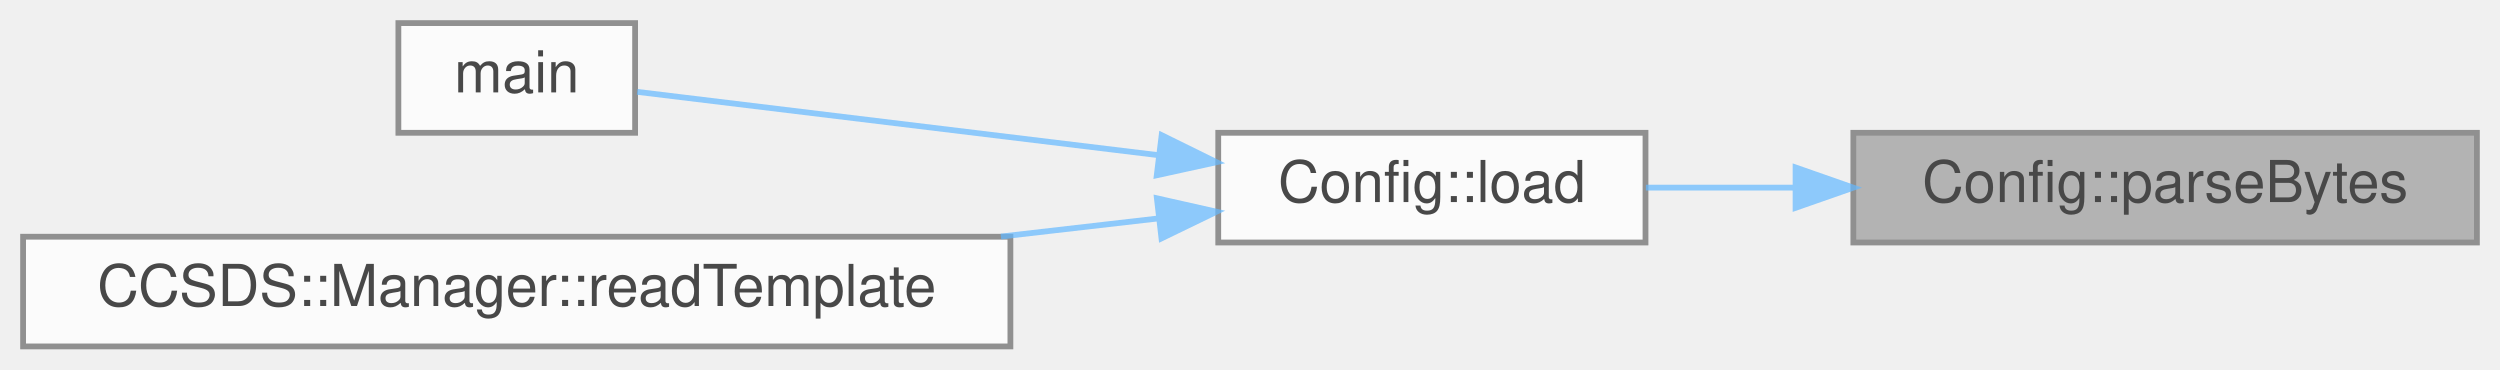
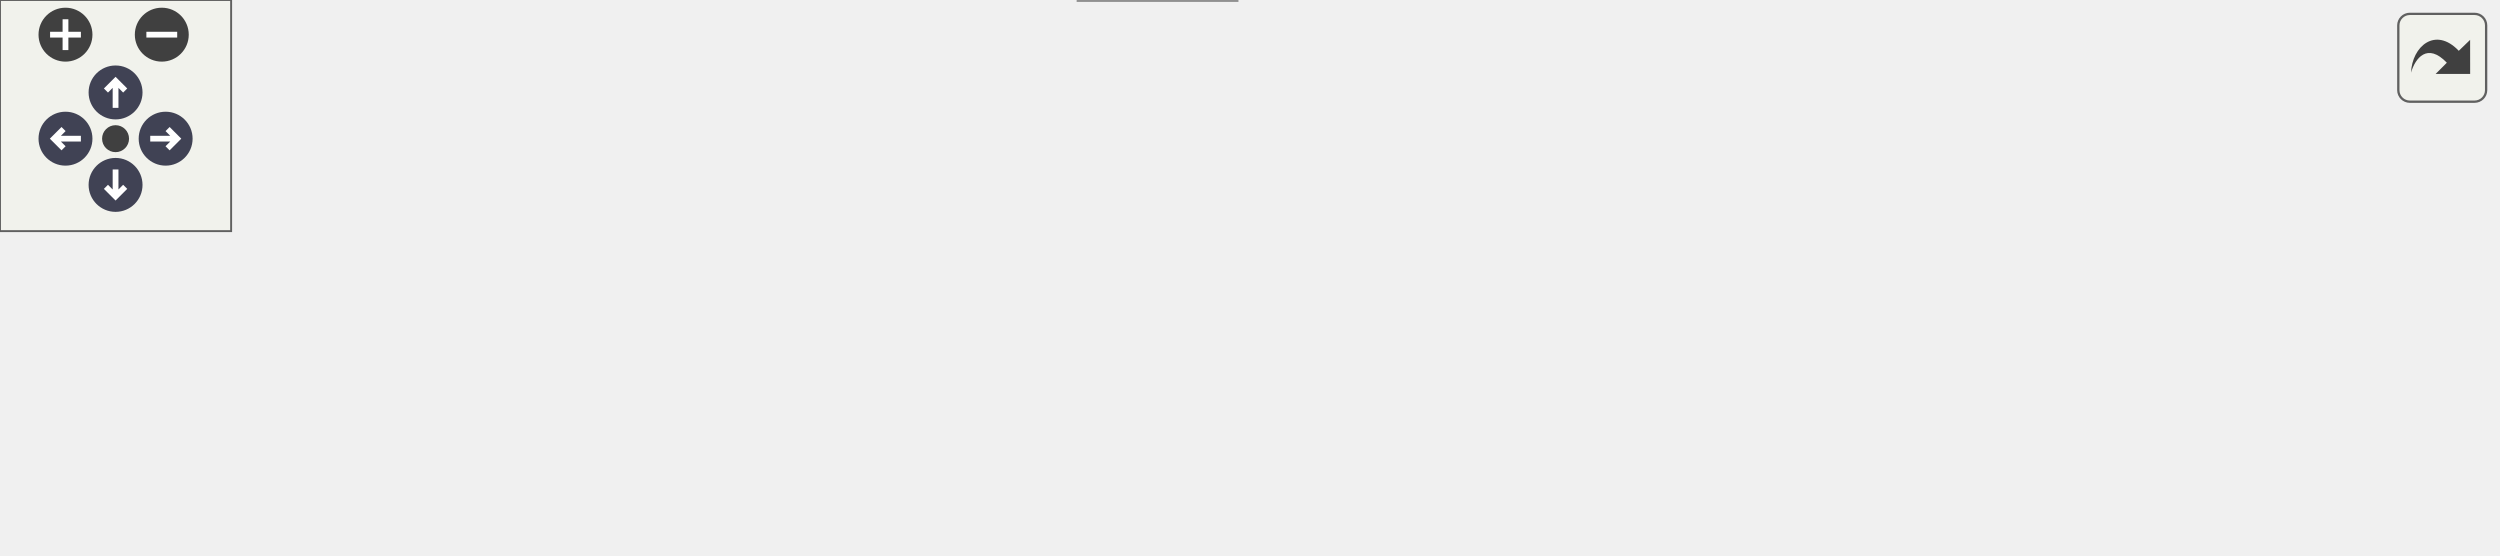
- <svg xmlns="http://www.w3.org/2000/svg" xmlns:xlink="http://www.w3.org/1999/xlink" width="433pt" height="64pt" viewBox="0.00 0.00 433.00 64.00">
-   <svg id="main" version="1.1" xml:space="preserve">
-     <style type="text/css">
+ <svg xmlns="http://www.w3.org/2000/svg" xmlns:xlink="http://www.w3.org/1999/xlink" id="main" version="1.1" xml:space="preserve">
+   <style type="text/css">
.node, .edge {opacity: 0.7;}
.node.selected, .edge.selected {opacity: 1;}
.edge:hover path { stroke: red; }
.edge:hover polygon { stroke: red; fill: red; }
</style>
-     <svg id="graph" class="graph">
-       <g id="graph0" class="graph" transform="scale(1 1) rotate(0) translate(4 60)">
-         <g id="Node000001" class="node">
-           <g id="a_Node000001">
-             <a xlink:title="Parse string &quot;[1,2,3]&quot; into vector&lt;uint8_t&gt;">
-               <polygon fill="#999999" stroke="#666666" points="425,-37 317,-37 317,-18 425,-18 425,-37" />
-               <text text-anchor="middle" x="371" y="-25" font-family="Helvetica,sans-Serif" font-size="10.00">Config::parseBytes</text>
-             </a>
-           </g>
-         </g>
-         <g id="Node000002" class="node">
-           <g id="a_Node000002">
-             <a xlink:href="classConfig.html#a666e6d9c5510736d8ef85564abe834dd" target="_top" xlink:title="Load config file.">
-               <polygon fill="white" stroke="#666666" points="281,-37 207,-37 207,-18 281,-18 281,-37" />
-               <text text-anchor="middle" x="244" y="-25" font-family="Helvetica,sans-Serif" font-size="10.00">Config::load</text>
-             </a>
-           </g>
-         </g>
-         <g id="edge1_Node000001_Node000002" class="edge">
-           <g id="a_edge1_Node000001_Node000002">
-             <a xlink:title=" ">
-               <path fill="none" stroke="#63b8ff" d="M306.98,-27.5C298.09,-27.5 289.22,-27.5 281.07,-27.5" />
-               <polygon fill="#63b8ff" stroke="#63b8ff" points="306.99,-31 316.99,-27.5 306.99,-24 306.99,-31" />
-             </a>
-           </g>
-         </g>
-         <g id="Node000003" class="node">
-           <g id="a_Node000003">
-             <a xlink:href="exec__decoder_8cpp.html#a638b85ceffac097c2aa79b76ba8c055e" target="_top" xlink:title=" ">
-               <polygon fill="white" stroke="#666666" points="106,-56 65,-56 65,-37 106,-37 106,-56" />
-               <text text-anchor="middle" x="85.5" y="-44" font-family="Helvetica,sans-Serif" font-size="10.00">main</text>
-             </a>
-           </g>
-         </g>
-         <g id="edge2_Node000002_Node000003" class="edge">
-           <g id="a_edge2_Node000002_Node000003">
-             <a xlink:title=" ">
-               <path fill="none" stroke="#63b8ff" d="M196.43,-33.15C166.41,-36.8 128.89,-41.35 106.36,-44.09" />
-               <polygon fill="#63b8ff" stroke="#63b8ff" points="197.2,-36.59 206.7,-31.91 196.35,-29.64 197.2,-36.59" />
-             </a>
-           </g>
-         </g>
-         <g id="Node000004" class="node">
-           <g id="a_Node000004">
-             <a xlink:href="classCCSDS_1_1Manager.html#a44c3bccc78ccf59d9432935e43283342" target="_top" xlink:title="Load a template packet from a binary or configuration file.">
-               <polygon fill="white" stroke="#666666" points="171,-19 0,-19 0,0 171,0 171,-19" />
-               <text text-anchor="middle" x="85.5" y="-7" font-family="Helvetica,sans-Serif" font-size="10.00">CCSDS::Manager::readTemplate</text>
-             </a>
-           </g>
-         </g>
-         <g id="edge3_Node000002_Node000004" class="edge">
-           <g id="a_edge3_Node000002_Node000004">
-             <a xlink:title=" ">
-               <path fill="none" stroke="#63b8ff" d="M196.54,-22.16C187.92,-21.16 178.68,-20.1 169.36,-19.03" />
-               <polygon fill="#63b8ff" stroke="#63b8ff" points="196.37,-25.66 206.7,-23.33 197.17,-18.71 196.37,-25.66" />
-             </a>
-           </g>
+   <defs>
+     <circle id="rim" cx="0" cy="0" r="7" />
+     <circle id="rim2" cx="0" cy="0" r="3.5" />
+     <g id="zoomPlus">
+       <use xlink:href="#rim" fill="#404040">
+         <set attributeName="fill" to="#808080" begin="zoomplus.mouseover" end="zoomplus.mouseout" />
+       </use>
+       <path d="M-4,0h8M0,-4v8" fill="none" stroke="white" stroke-width="1.5" pointer-events="none" />
+     </g>
+     <g id="zoomMin">
+       <use xlink:href="#rim" fill="#404040">
+         <set attributeName="fill" to="#808080" begin="zoomminus.mouseover" end="zoomminus.mouseout" />
+       </use>
+       <path d="M-4,0h8" fill="none" stroke="white" stroke-width="1.5" pointer-events="none" />
+     </g>
+     <g id="arrowUp" transform="translate(30 24)">
+       <use xlink:href="#rim" />
+       <path pointer-events="none" fill="none" stroke="white" stroke-width="1.5" d="M0,-3.0v7 M-2.5,-0.5L0,-3.0L2.5,-0.5" />
+     </g>
+     <g id="arrowRight" transform="rotate(90) translate(36 -43)">
+       <use xlink:href="#rim" />
+       <path pointer-events="none" fill="none" stroke="white" stroke-width="1.5" d="M0,-3.0v7 M-2.5,-0.5L0,-3.0L2.5,-0.5" />
+     </g>
+     <g id="arrowDown" transform="rotate(180) translate(-30 -48)">
+       <use xlink:href="#rim" />
+       <path pointer-events="none" fill="none" stroke="white" stroke-width="1.5" d="M0,-3.0v7 M-2.5,-0.5L0,-3.0L2.5,-0.5" />
+     </g>
+     <g id="arrowLeft" transform="rotate(270) translate(-36 17)">
+       <use xlink:href="#rim" />
+       <path pointer-events="none" fill="none" stroke="white" stroke-width="1.5" d="M0,-3.0v7 M-2.5,-0.5L0,-3.0L2.5,-0.5" />
+     </g>
+     <g id="resetDef">
+       <use xlink:href="#rim2" fill="#404040">
+         <set attributeName="fill" to="#808080" begin="reset.mouseover" end="reset.mouseout" />
+       </use>
+     </g>
+   </defs>
+   <svg id="graph" class="graph">
+     <g id="viewport">
+       <g id="Node000001" class="node">
+         <g id="a_Node000001">
+           <a xlink:title="Parse string &quot;[1,2,3]&quot; into vector&lt;uint8_t&gt;">
+             <polygon fill="#999999" stroke="#666666" points="648,-37 540,-37 540,-18 648,-18 648,-37" />
+             <text text-anchor="middle" x="594" y="-25" font-family="Helvetica,sans-Serif" font-size="10.00">Config::parseBytes</text>
+           </a>
        </g>
      </g>
-     </svg>
+       <g id="Node000002" class="node">
+         <g id="a_Node000002">
+           <a xlink:href="classConfig.html#a666e6d9c5510736d8ef85564abe834dd" target="_top" xlink:title="Load config file.">
+             <polygon fill="white" stroke="#666666" points="504,-37 430,-37 430,-18 504,-18 504,-37" />
+             <text text-anchor="middle" x="467" y="-25" font-family="Helvetica,sans-Serif" font-size="10.00">Config::load</text>
+           </a>
+         </g>
+       </g>
+       <g id="edge1_Node000001_Node000002" class="edge">
+         <g id="a_edge1_Node000001_Node000002">
+           <a xlink:title=" ">
+             <path fill="none" stroke="#63b8ff" d="M529.98,-27.5C521.09,-27.5 512.22,-27.5 504.07,-27.5" />
+             <polygon fill="#63b8ff" stroke="#63b8ff" points="529.99,-31 539.99,-27.5 529.99,-24 529.99,-31" />
+           </a>
+         </g>
+       </g>
+       <g id="Node000003" class="node">
+         <g id="a_Node000003">
+           <a xlink:href="classCCSDS_1_1Packet.html#a9ba3b255c1cd19b48a11dba5fc8819ff" target="_top" xlink:title="Loads a packet from a configuration file, including secondary header if present.">
+             <polygon fill="white" stroke="#666666" points="394,-56 207,-56 207,-37 394,-37 394,-56" />
+             <text text-anchor="middle" x="300.5" y="-44" font-family="Helvetica,sans-Serif" font-size="10.00">CCSDS::Packet::loadFromConfigFile</text>
+           </a>
+         </g>
+       </g>
+       <g id="edge2_Node000002_Node000003" class="edge">
+         <g id="a_edge2_Node000002_Node000003">
+           <a xlink:title=" ">
+             <path fill="none" stroke="#63b8ff" d="M419.94,-32.82C408.73,-34.12 396.39,-35.54 384.04,-36.97" />
+             <polygon fill="#63b8ff" stroke="#63b8ff" points="420.37,-36.29 429.9,-31.67 419.56,-29.34 420.37,-36.29" />
+           </a>
+         </g>
+       </g>
+       <g id="Node000006" class="node">
+         <g id="a_Node000006">
+           <a xlink:href="exec__decoder_8cpp.html#a638b85ceffac097c2aa79b76ba8c055e" target="_top" xlink:title=" ">
+             <polygon fill="white" stroke="#666666" points="321,-19 280,-19 280,0 321,0 321,-19" />
+             <text text-anchor="middle" x="300.5" y="-7" font-family="Helvetica,sans-Serif" font-size="10.00">main</text>
+           </a>
+         </g>
+       </g>
+       <g id="edge5_Node000002_Node000006" class="edge">
+         <g id="a_edge5_Node000002_Node000006">
+           <a xlink:title=" ">
+             <path fill="none" stroke="#63b8ff" d="M419.69,-22.43C387.14,-18.87 345.24,-14.29 321.07,-11.64" />
+             <polygon fill="#63b8ff" stroke="#63b8ff" points="419.58,-25.94 429.9,-23.55 420.34,-18.98 419.58,-25.94" />
+           </a>
+         </g>
+       </g>
+       <g id="Node000004" class="node">
+         <g id="a_Node000004">
+           <a xlink:href="classCCSDS_1_1Manager.html#a063eeb88f124db9af02bd033e95733b1" target="_top" xlink:title="Loads a template packet from a configuration file.">
+             <polygon fill="white" stroke="#666666" points="170.5,-83.5 0.5,-83.5 0.5,-53.5 170.5,-53.5 170.5,-83.5" />
+             <text text-anchor="start" x="8.5" y="-71.5" font-family="Helvetica,sans-Serif" font-size="10.00">CCSDS::Manager::loadTemplate</text>
+             <text text-anchor="middle" x="85.5" y="-60.5" font-family="Helvetica,sans-Serif" font-size="10.00">ConfigFile</text>
+           </a>
+         </g>
+       </g>
+       <g id="edge3_Node000003_Node000004" class="edge">
+         <g id="a_edge3_Node000003_Node000004">
+           <a xlink:title=" ">
+             <path fill="none" stroke="#63b8ff" d="M197.31,-57.05C188.42,-57.97 179.49,-58.89 170.77,-59.8" />
+             <polygon fill="#63b8ff" stroke="#63b8ff" points="197.73,-60.53 207.31,-56.02 197.01,-53.57 197.73,-60.53" />
+           </a>
+         </g>
+       </g>
+       <g id="Node000005" class="node">
+         <g id="a_Node000005">
+           <a xlink:href="classCCSDS_1_1Manager.html#a44c3bccc78ccf59d9432935e43283342" target="_top" xlink:title="Load a template packet from a binary or configuration file.">
+             <polygon fill="white" stroke="#666666" points="171,-35 0,-35 0,-16 171,-16 171,-35" />
+             <text text-anchor="middle" x="85.5" y="-23" font-family="Helvetica,sans-Serif" font-size="10.00">CCSDS::Manager::readTemplate</text>
+           </a>
+         </g>
+       </g>
+       <g id="edge4_Node000003_Node000005" class="edge">
+         <g id="a_edge4_Node000003_Node000005">
+           <a xlink:title=" ">
+             <path fill="none" stroke="#63b8ff" d="M196.72,-36.37C188.2,-35.53 179.65,-34.68 171.29,-33.86" />
+             <polygon fill="#63b8ff" stroke="#63b8ff" points="196.4,-39.85 206.69,-37.35 197.09,-32.89 196.4,-39.85" />
+           </a>
+         </g>
+       </g>
+     </g>
+   </svg>
+   <g id="navigator" transform="translate(0 0)" fill="#404254">
+     <rect fill="#f2f5e9" fill-opacity="0.5" stroke="#606060" stroke-width=".5" x="0" y="0" width="60" height="60" />
+     <use id="zoomplus" xlink:href="#zoomPlus" x="17" y="9" />
+     <use id="zoomminus" xlink:href="#zoomMin" x="42" y="9" />
+     <use id="reset" xlink:href="#resetDef" x="30" y="36" />
+     <use id="arrowup" xlink:href="#arrowUp" x="0" y="0" />
+     <use id="arrowright" xlink:href="#arrowRight" x="0" y="0" />
+     <use id="arrowdown" xlink:href="#arrowDown" x="0" y="0" />
+     <use id="arrowleft" xlink:href="#arrowLeft" x="0" y="0" />
+   </g>
+   <svg viewBox="0 0 15 15" width="100%" height="30px" preserveAspectRatio="xMaxYMin meet">
+     <g id="arrow_out" transform="scale(0.3 0.3)">
+       <a xlink:href="classConfig_a0c3a6f1dbed78a72da53833b419491d9_icgraph_org.svg" target="_base">
+         <rect id="button" ry="5" rx="5" y="6" x="6" height="38" width="38" fill="#f2f5e9" fill-opacity="0.5" stroke="#606060" stroke-width="1.0" />
+         <path id="arrow" d="M 11.5,31.437 C 11.94,20.098 22.043,11.323 32.159,21.979 L 37.069,17.246 C 37.069,17.246 37.088,32 37.088,32 L 22.16,31.978 C 22.16,31.978 26.998,27.14 26.998,27.14 C 18.529,18.264 13.292,25.23 11.5,31.437 z" style="fill:#404040;" />
+       </a>
+     </g>
  </svg>
  <style type="text/css">

[data-mouse-over-selected='false'] { opacity: 0.7; }
[data-mouse-over-selected='true']  { opacity: 1.0; }

</style>
</svg>
